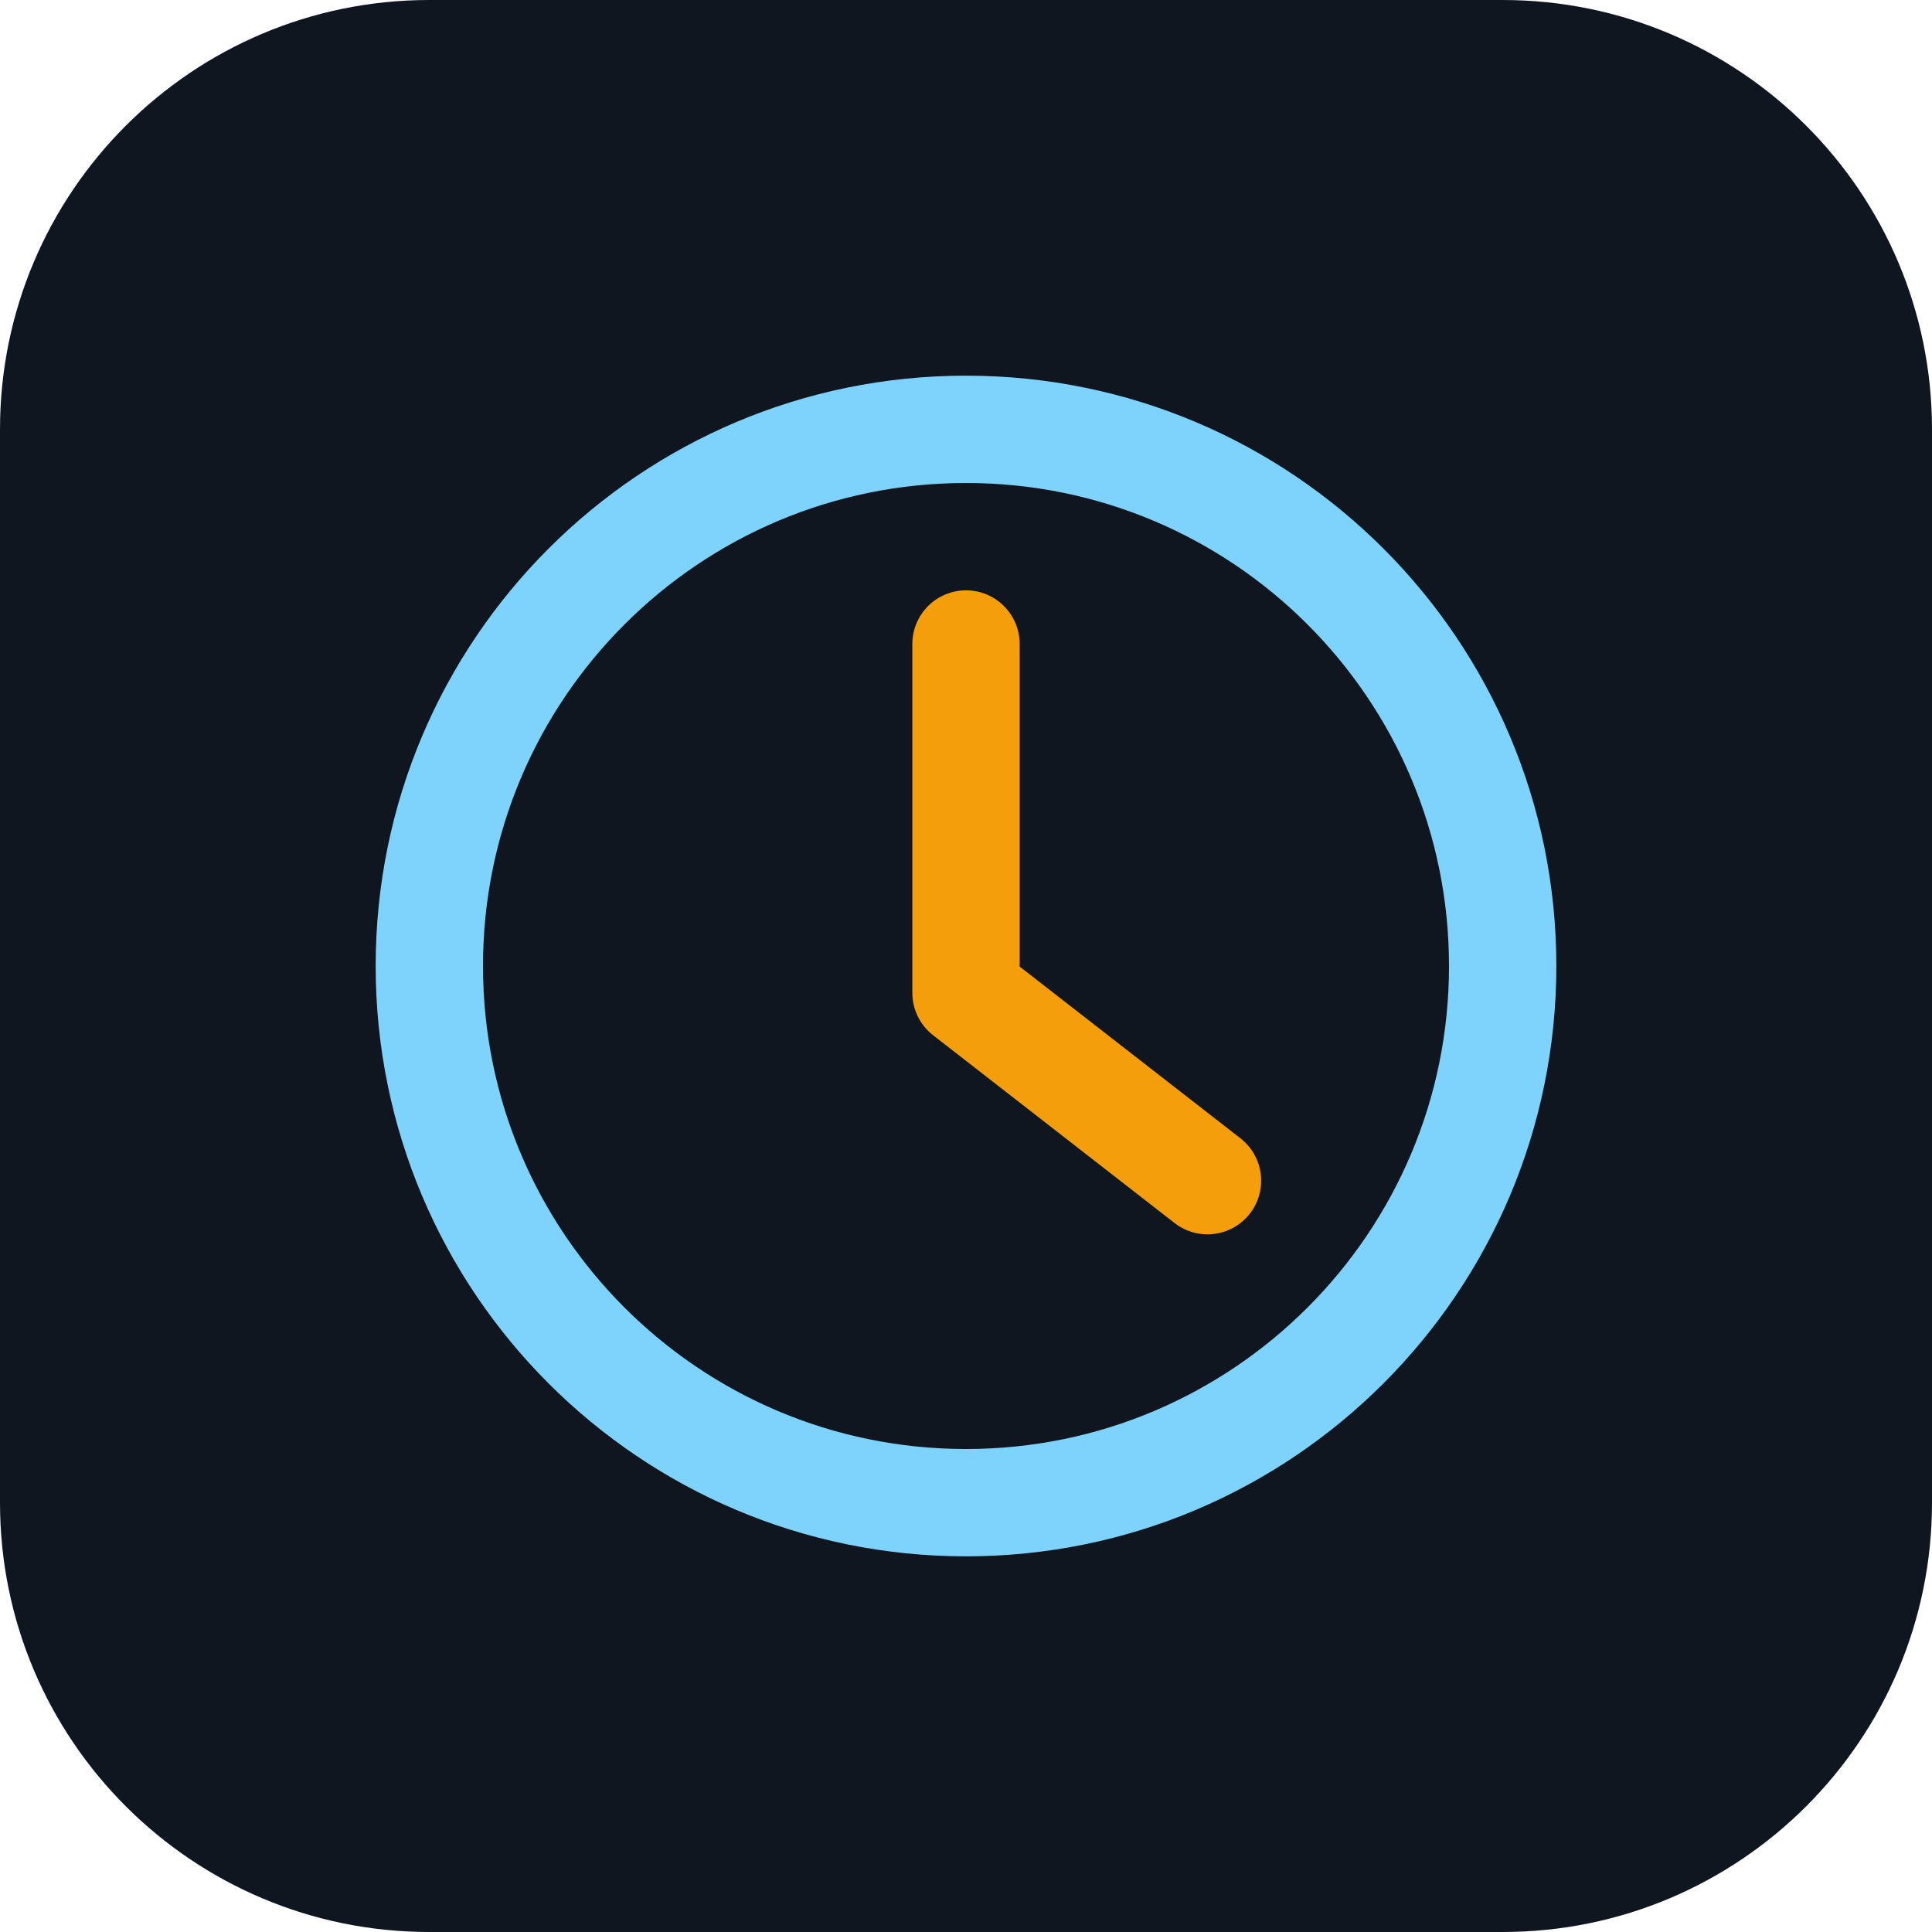
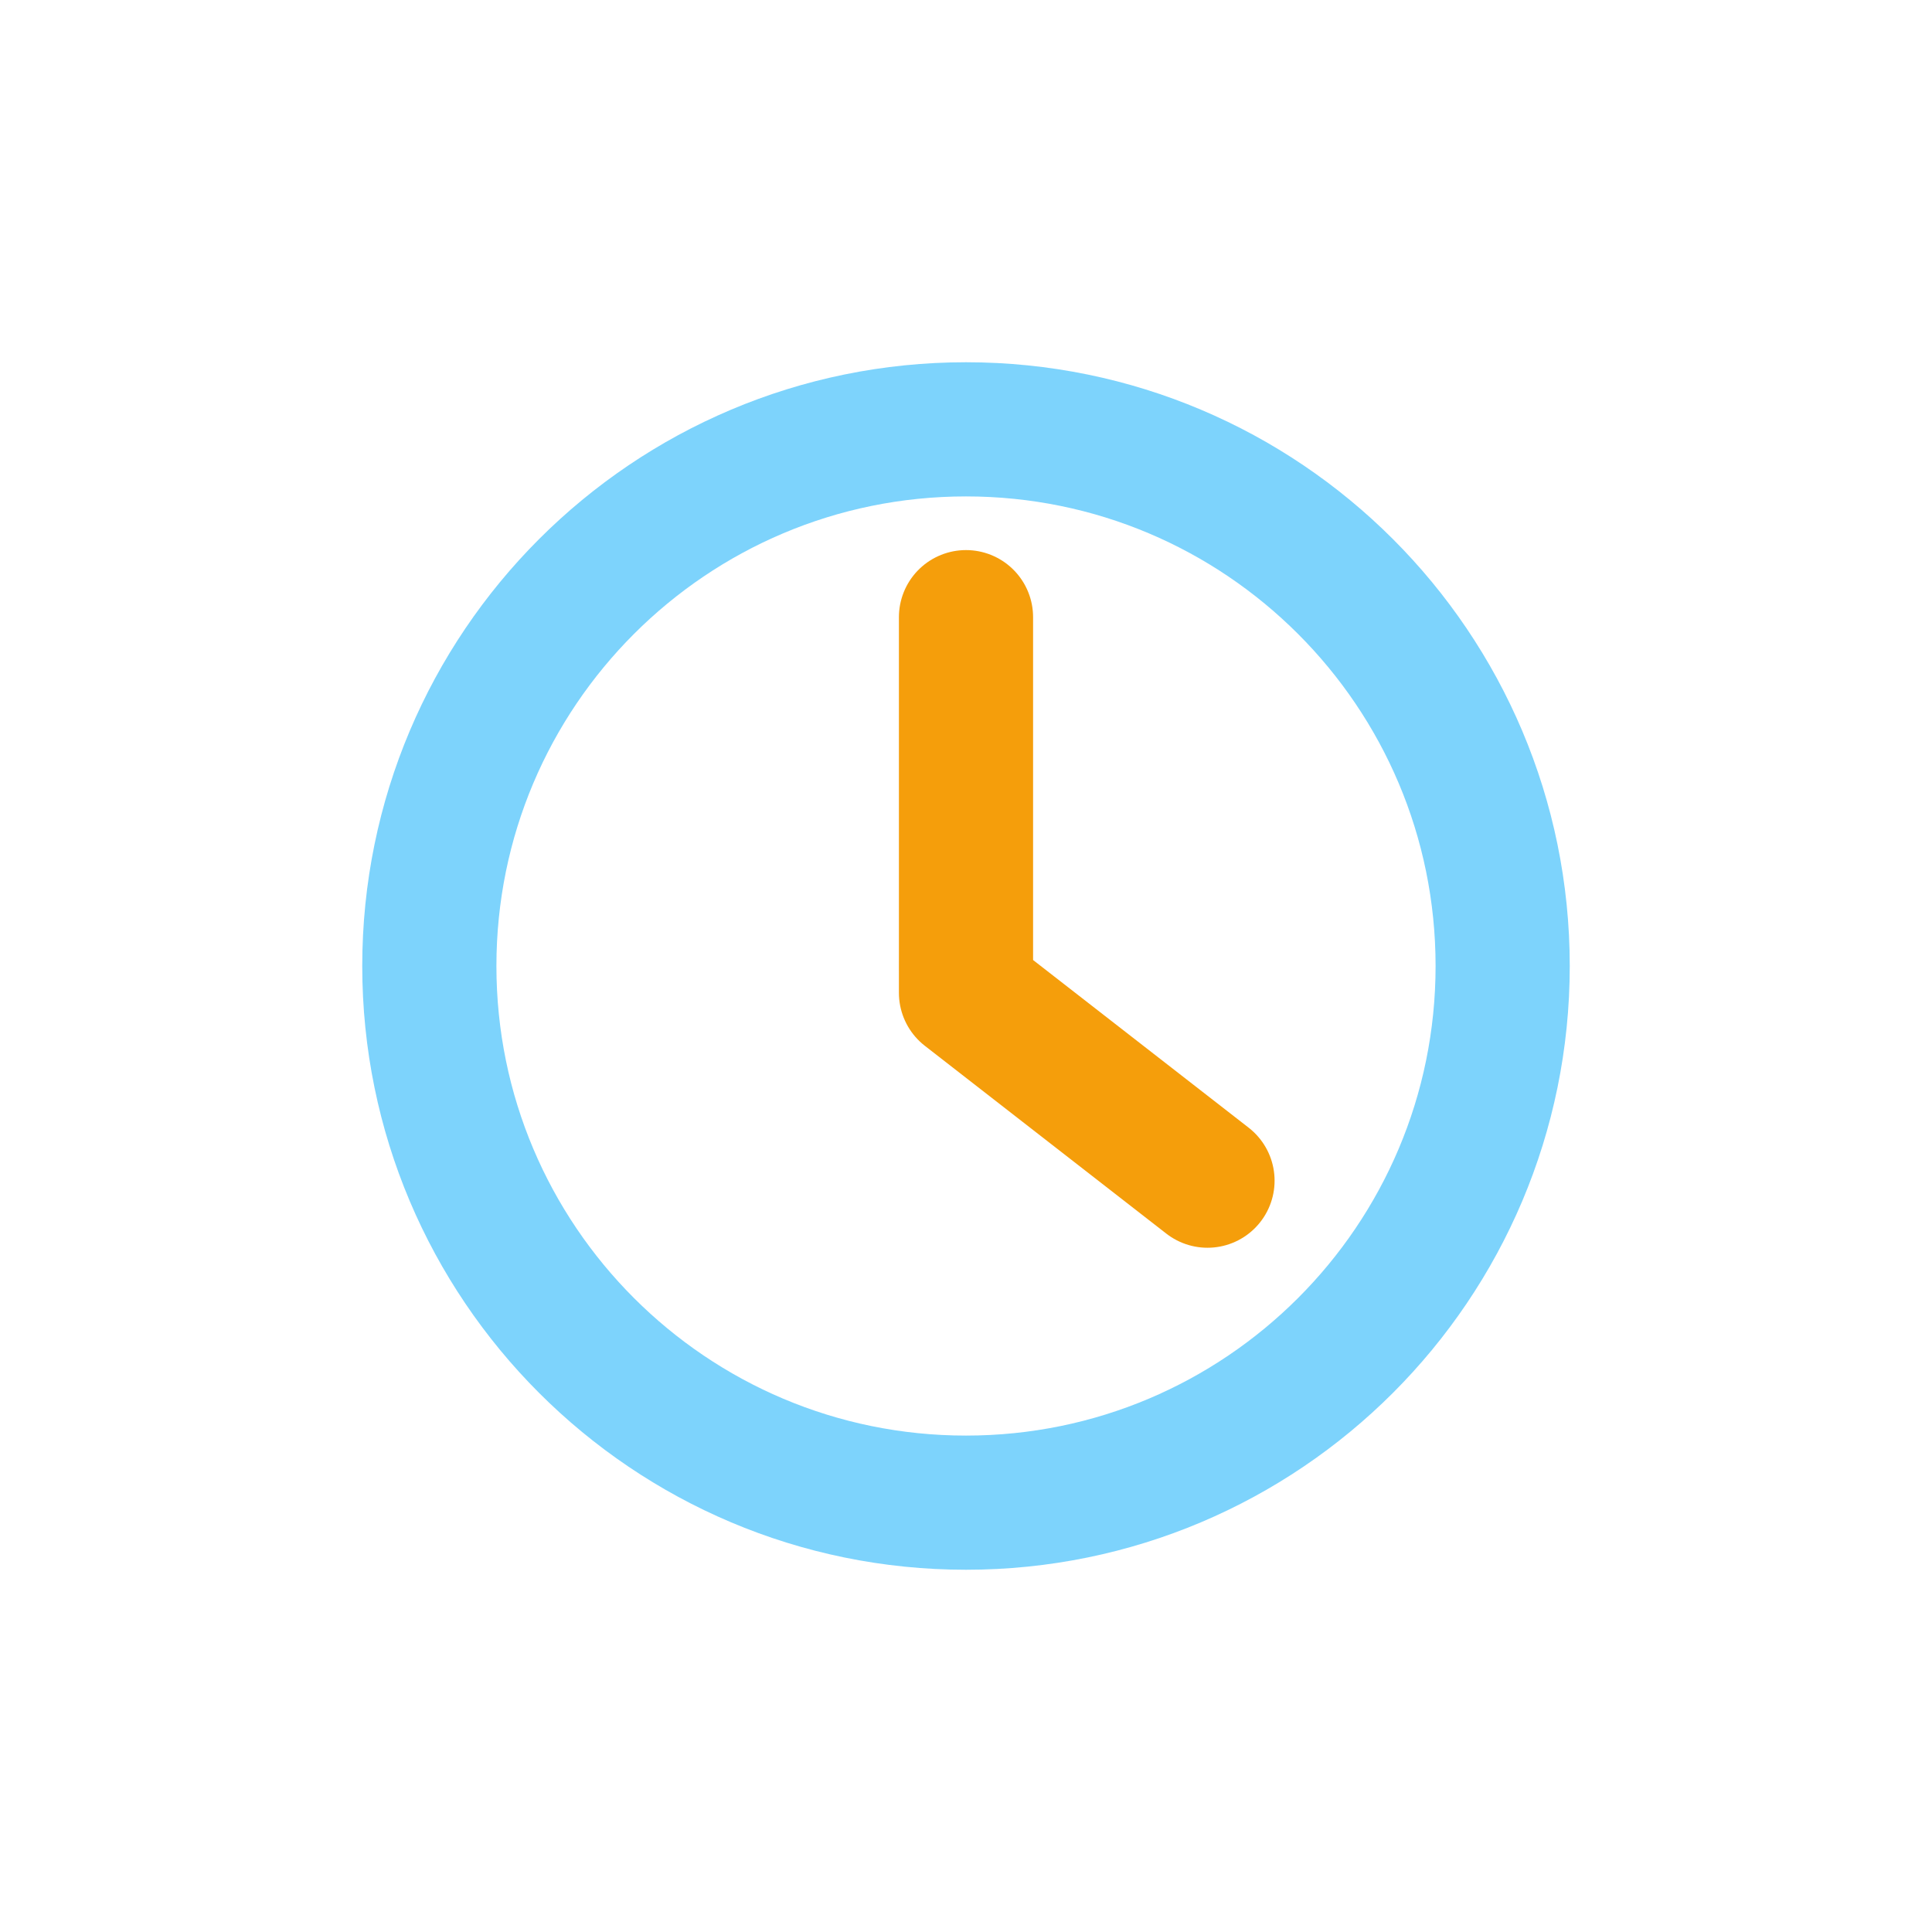
<svg xmlns="http://www.w3.org/2000/svg" width="72" height="72" viewBox="0 0 72 72">
-   <rect width="72" height="72" rx="16" fill="#10161f" />
-   <circle cx="36" cy="36" r="20" fill="none" stroke="#7dd3fc" stroke-width="4" />
-   <path d="M36 24V37L45 44" fill="none" stroke="#f59e0b" stroke-linecap="round" stroke-linejoin="round" stroke-width="4" />
+   <circle cx="36" cy="36" r="20" fill="none" stroke="#7dd3fc" stroke-width="5" />
+   <circle cx="36" cy="36" r="2.5" fill="#eef2f7" />
+   <path d="M36 23V37L45 44" fill="none" stroke="#f59e0b" stroke-linecap="round" stroke-linejoin="round" stroke-width="5" />
</svg>
